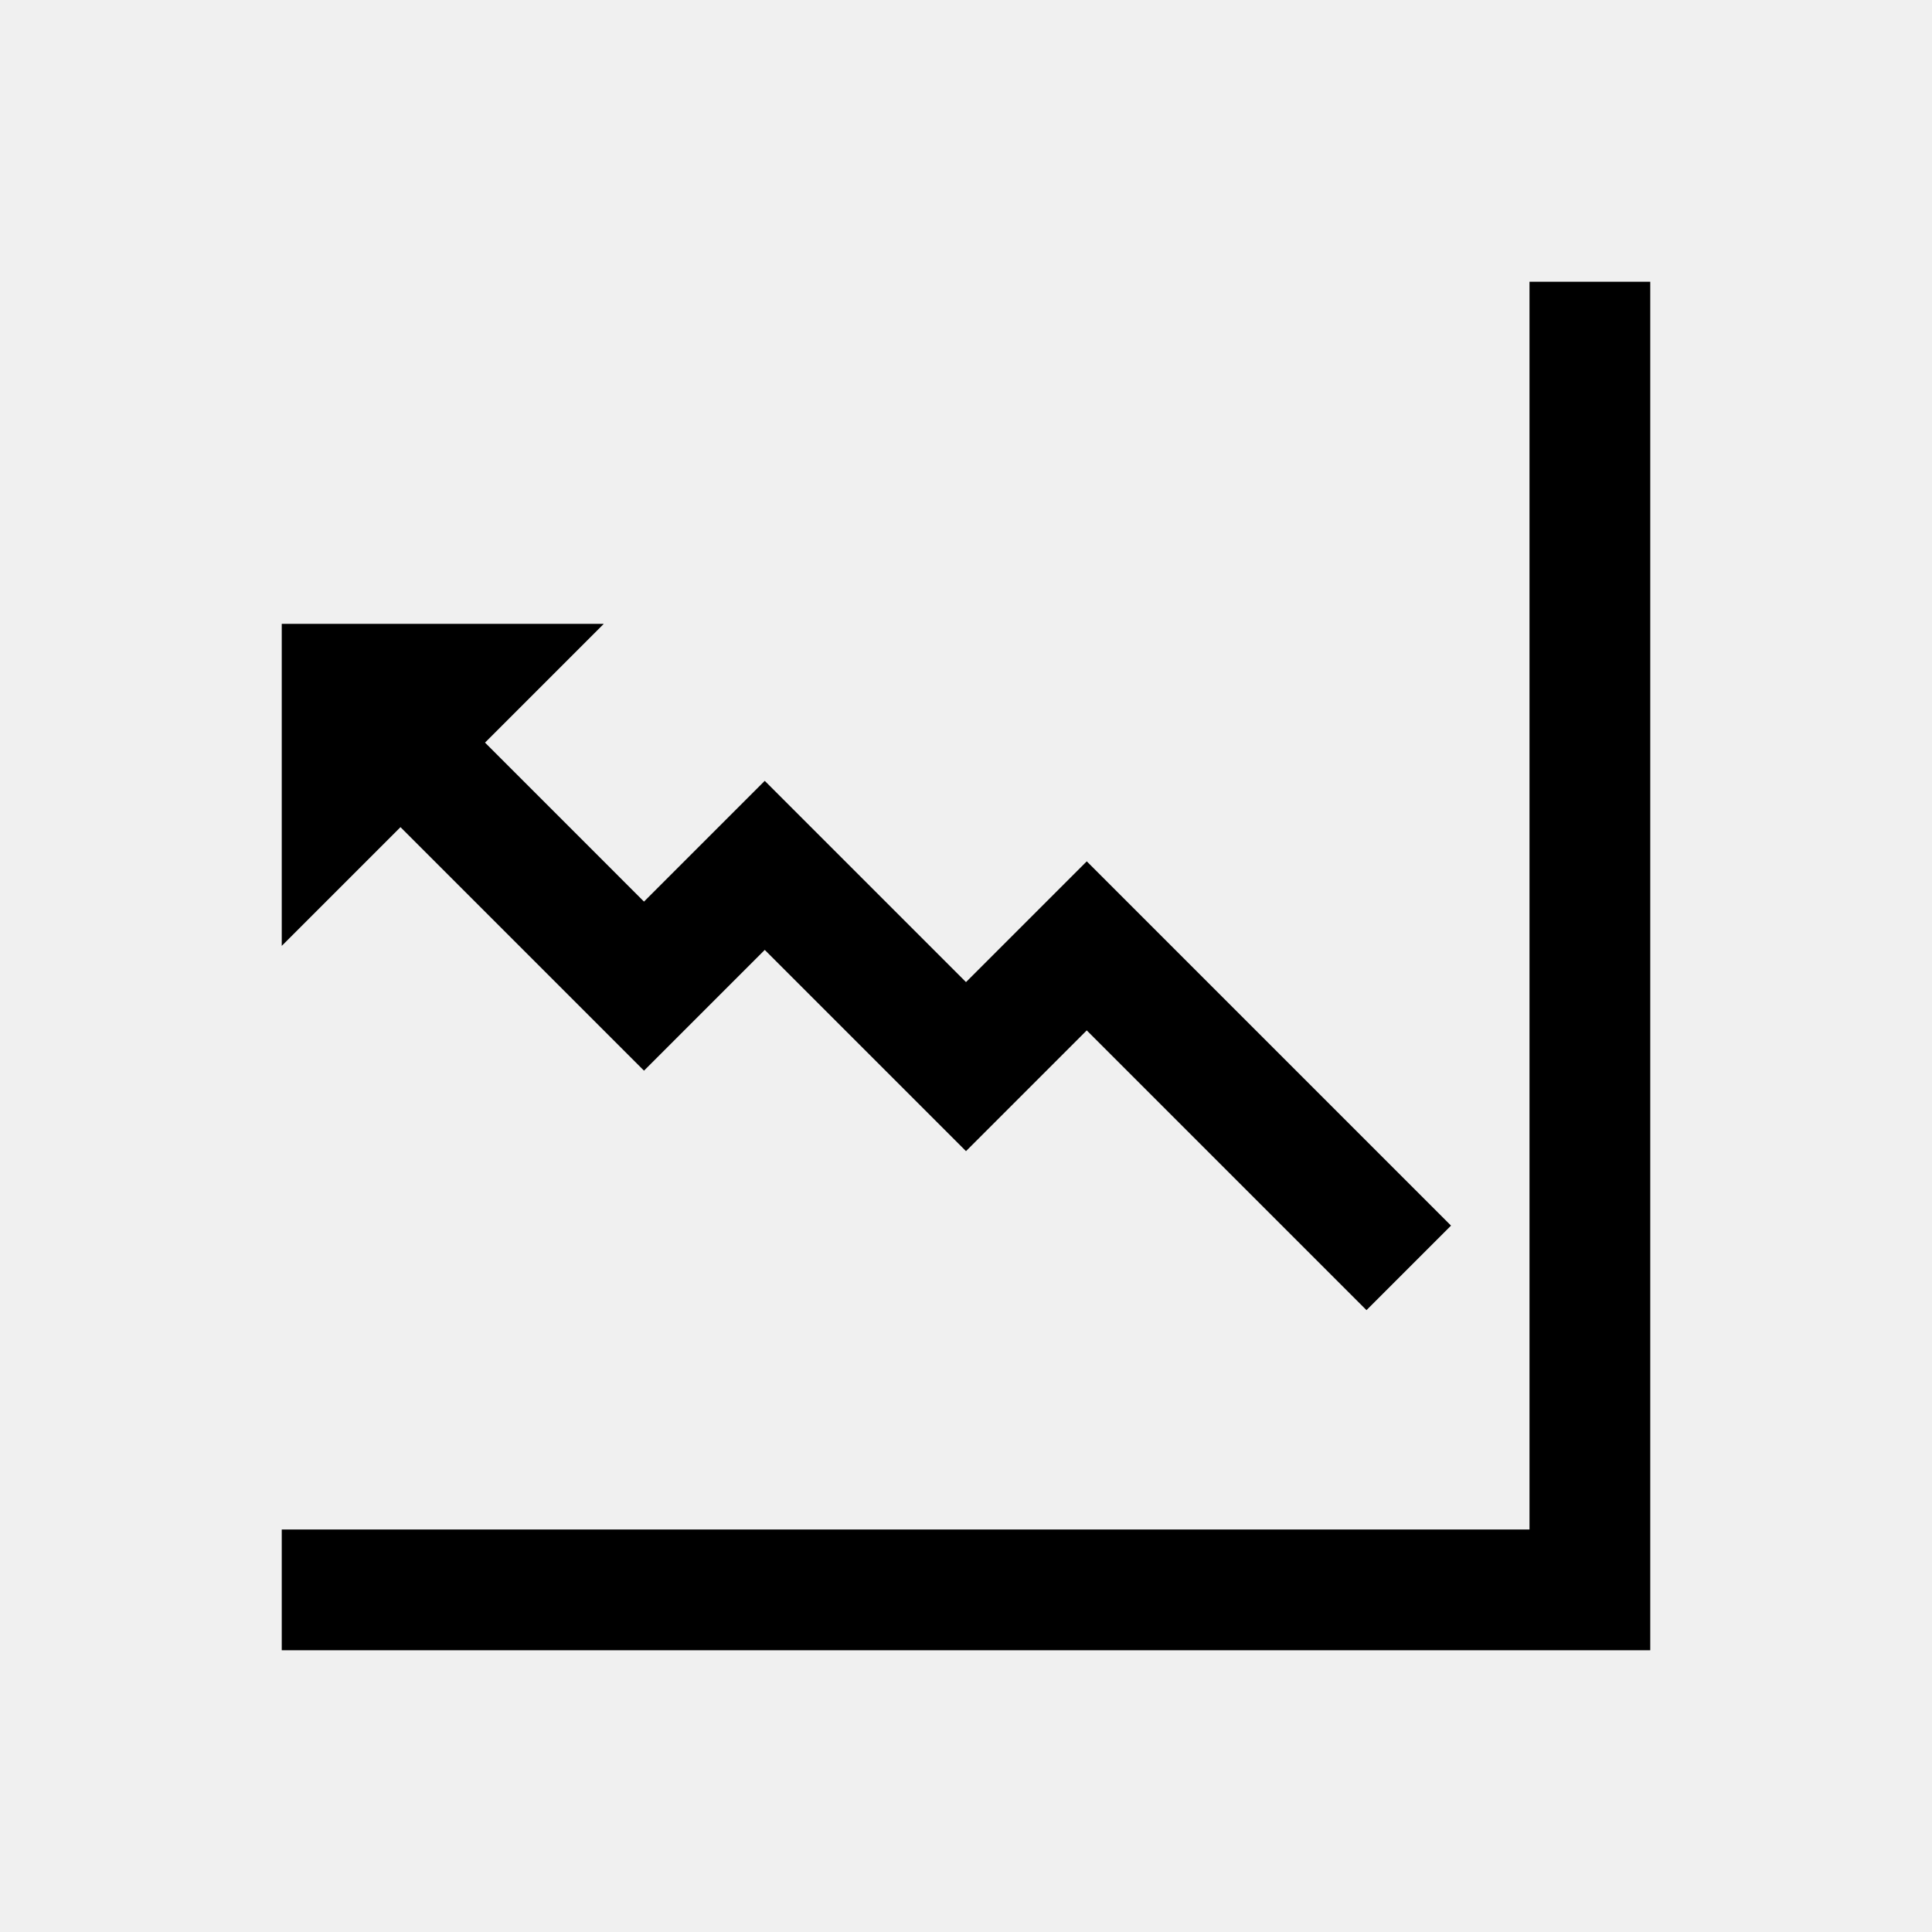
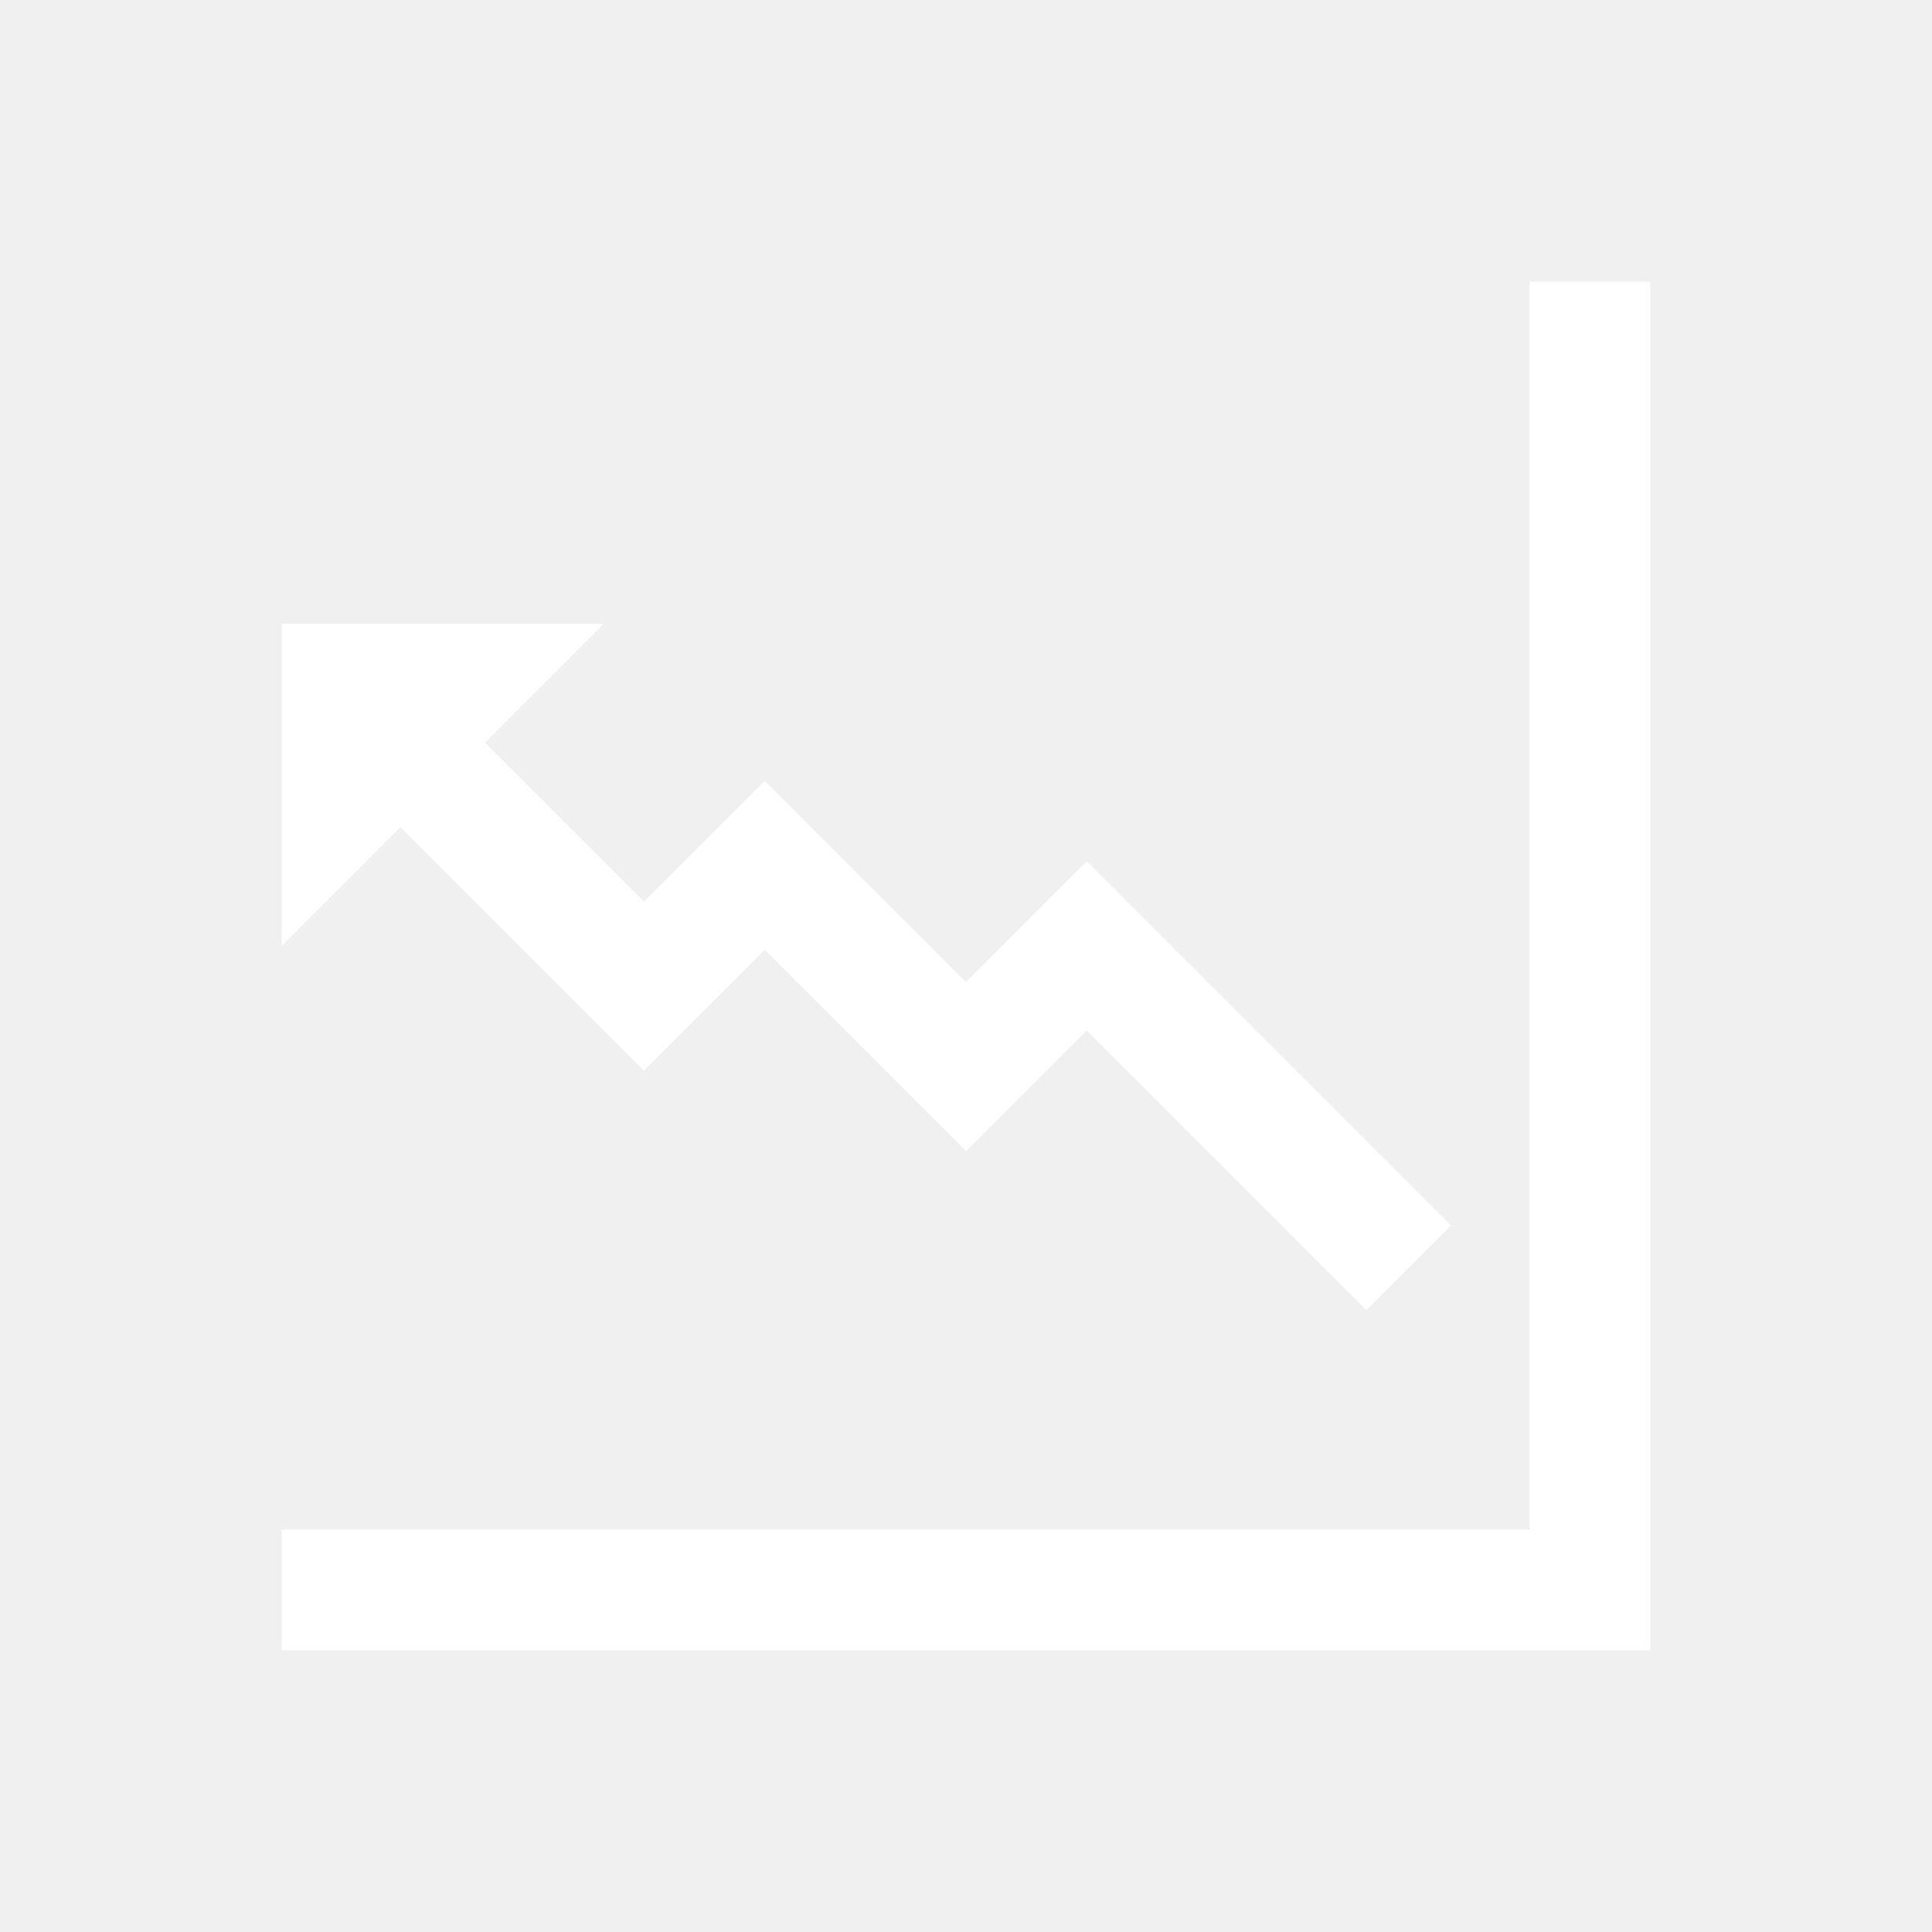
<svg xmlns="http://www.w3.org/2000/svg" width="96" height="96" xml:space="preserve" overflow="hidden">
  <g transform="translate(-1150 -102)">
-     <path d="M1226 116 1232 116 1232 184 1164 184 1164 178 1226 178Z" />
-     <path d="M1180 133 1174.1 138.9 1182 146.8 1188 140.8 1198 150.8 1204 144.8 1222.1 162.9 1217.9 167.1 1204 153.2 1198 159.2 1188 149.2 1182 155.2 1169.9 143.1 1164 149 1164 133Z" />
+     <path fill="#FFFFFF" d="M1226 116 1232 116 1232 184 1164 184 1164 178 1226 178Z" />
+     <path fill="#FFFFFF" d="M1180 133 1174.1 138.9 1182 146.8 1188 140.8 1198 150.8 1204 144.8 1222.1 162.9 1217.9 167.1 1204 153.2 1198 159.2 1188 149.2 1182 155.2 1169.9 143.1 1164 149 1164 133Z" />
  </g>
</svg>
